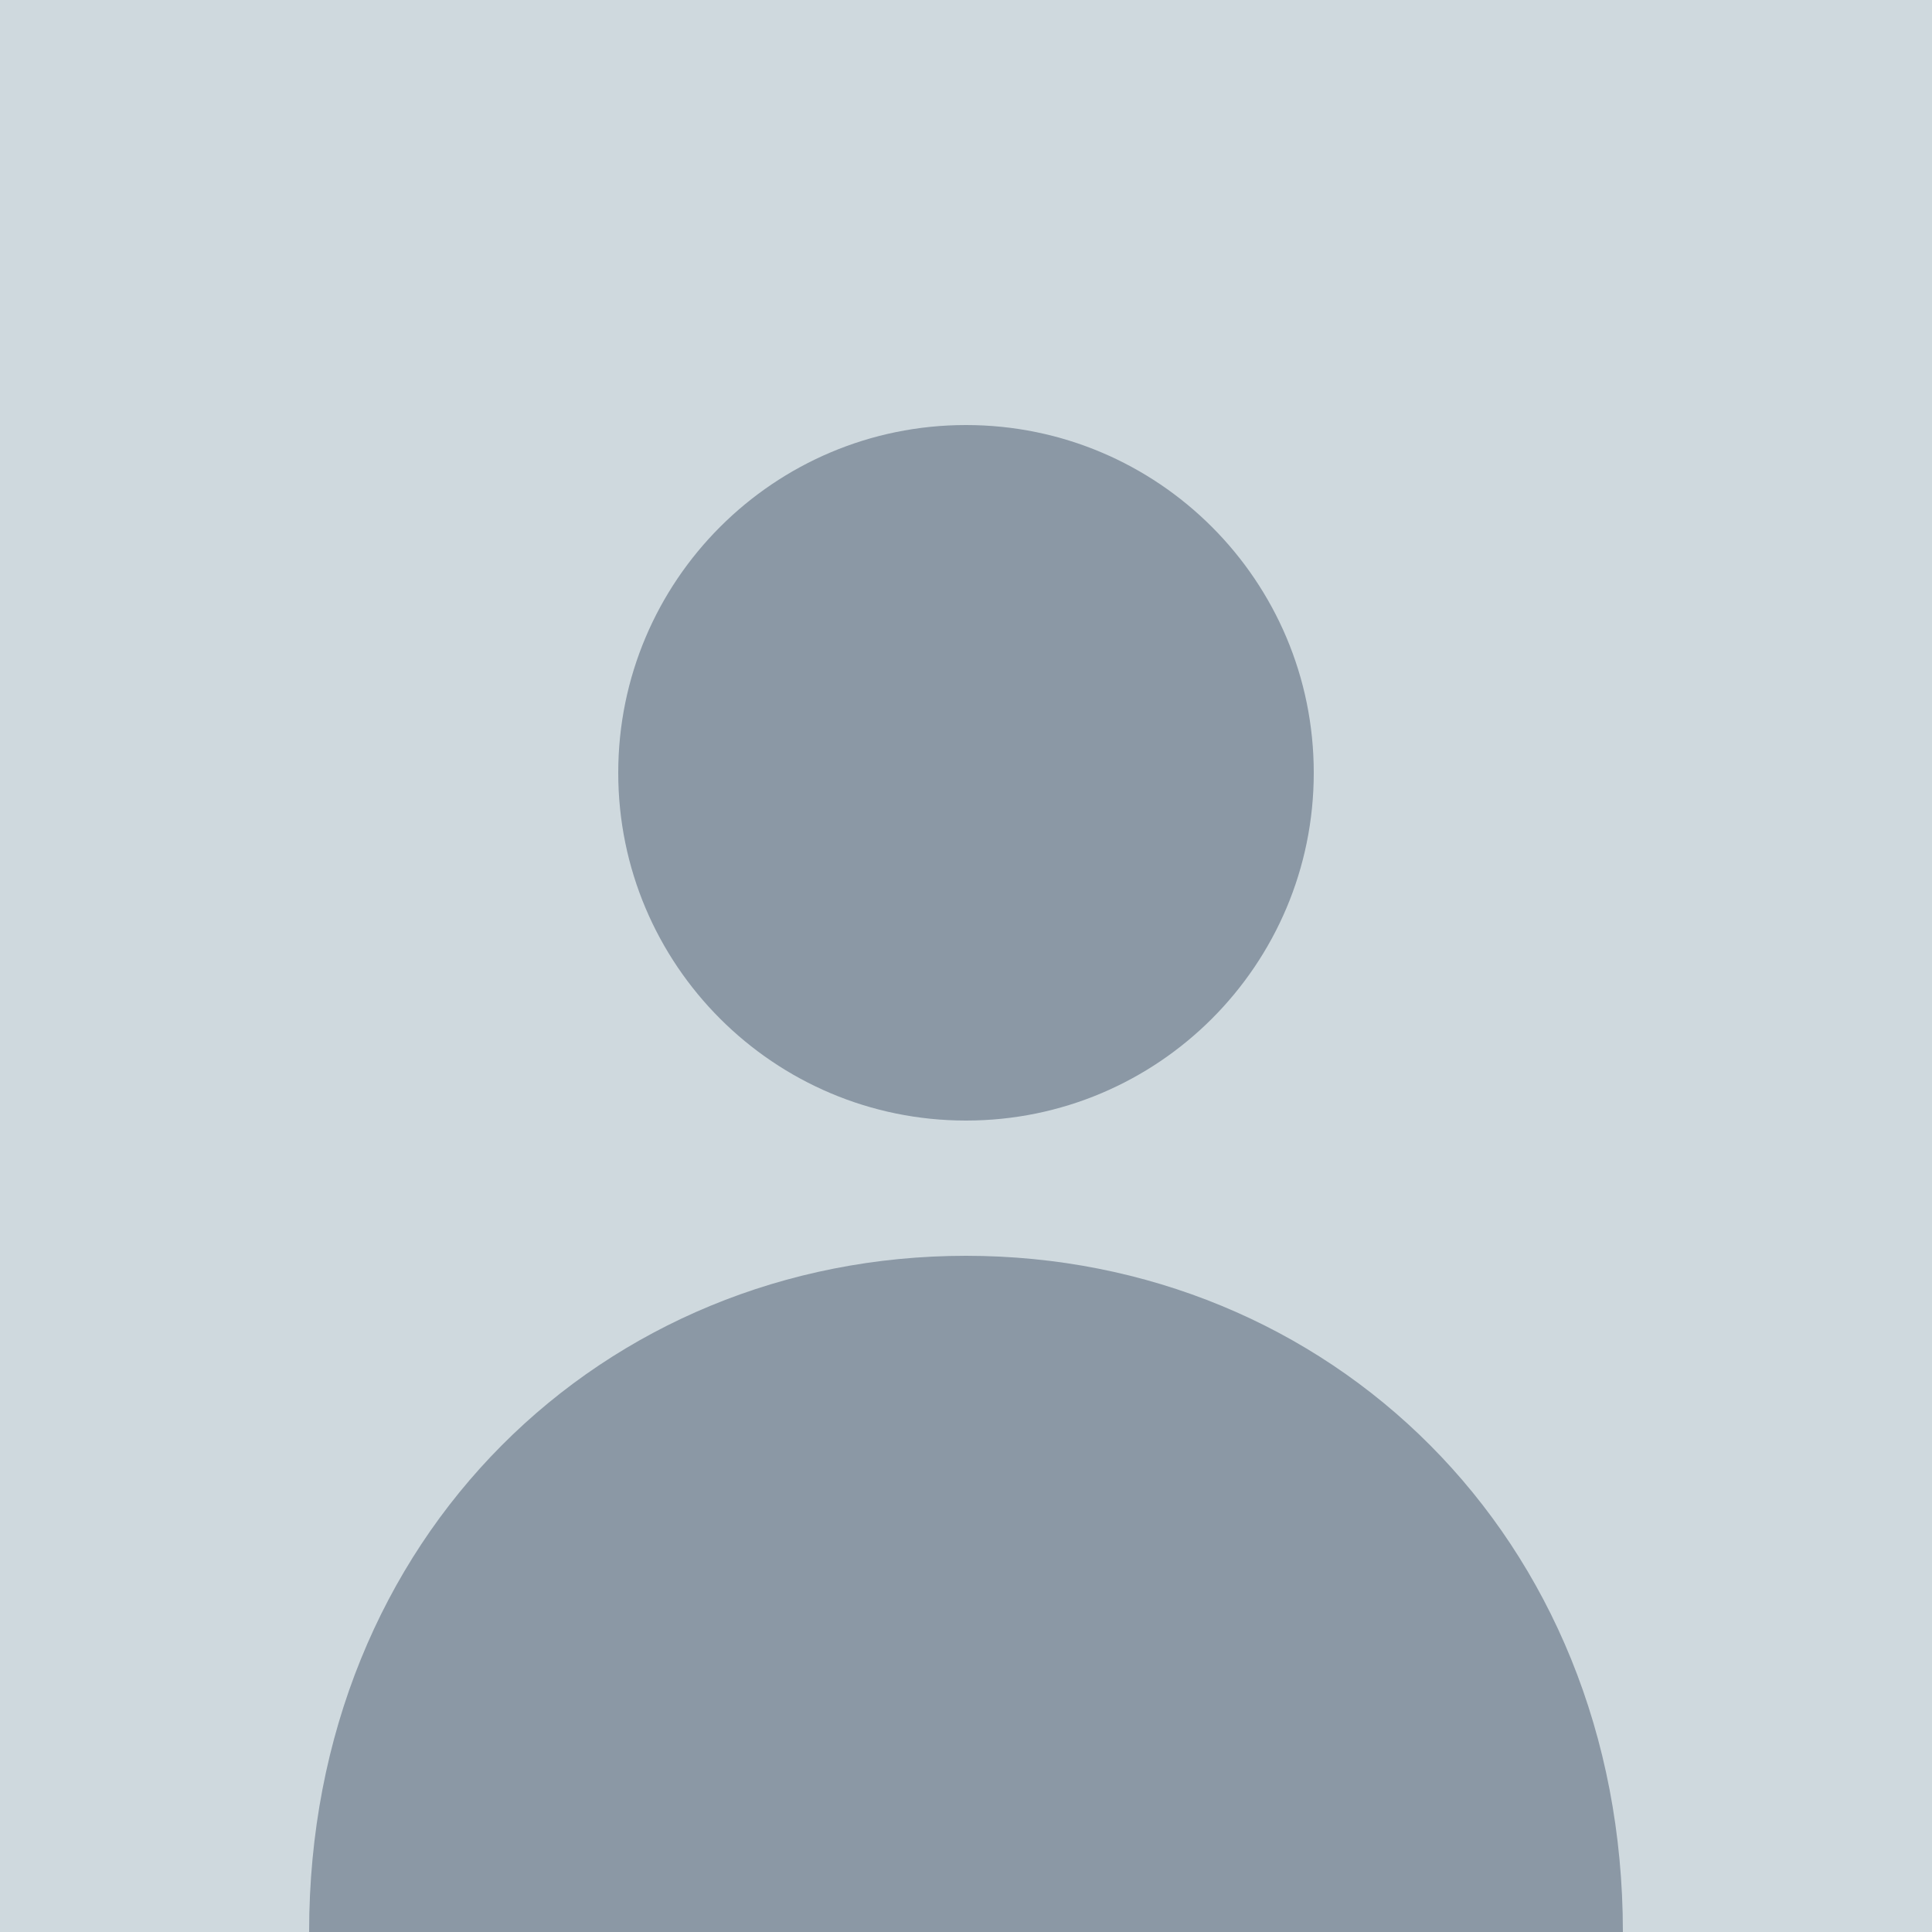
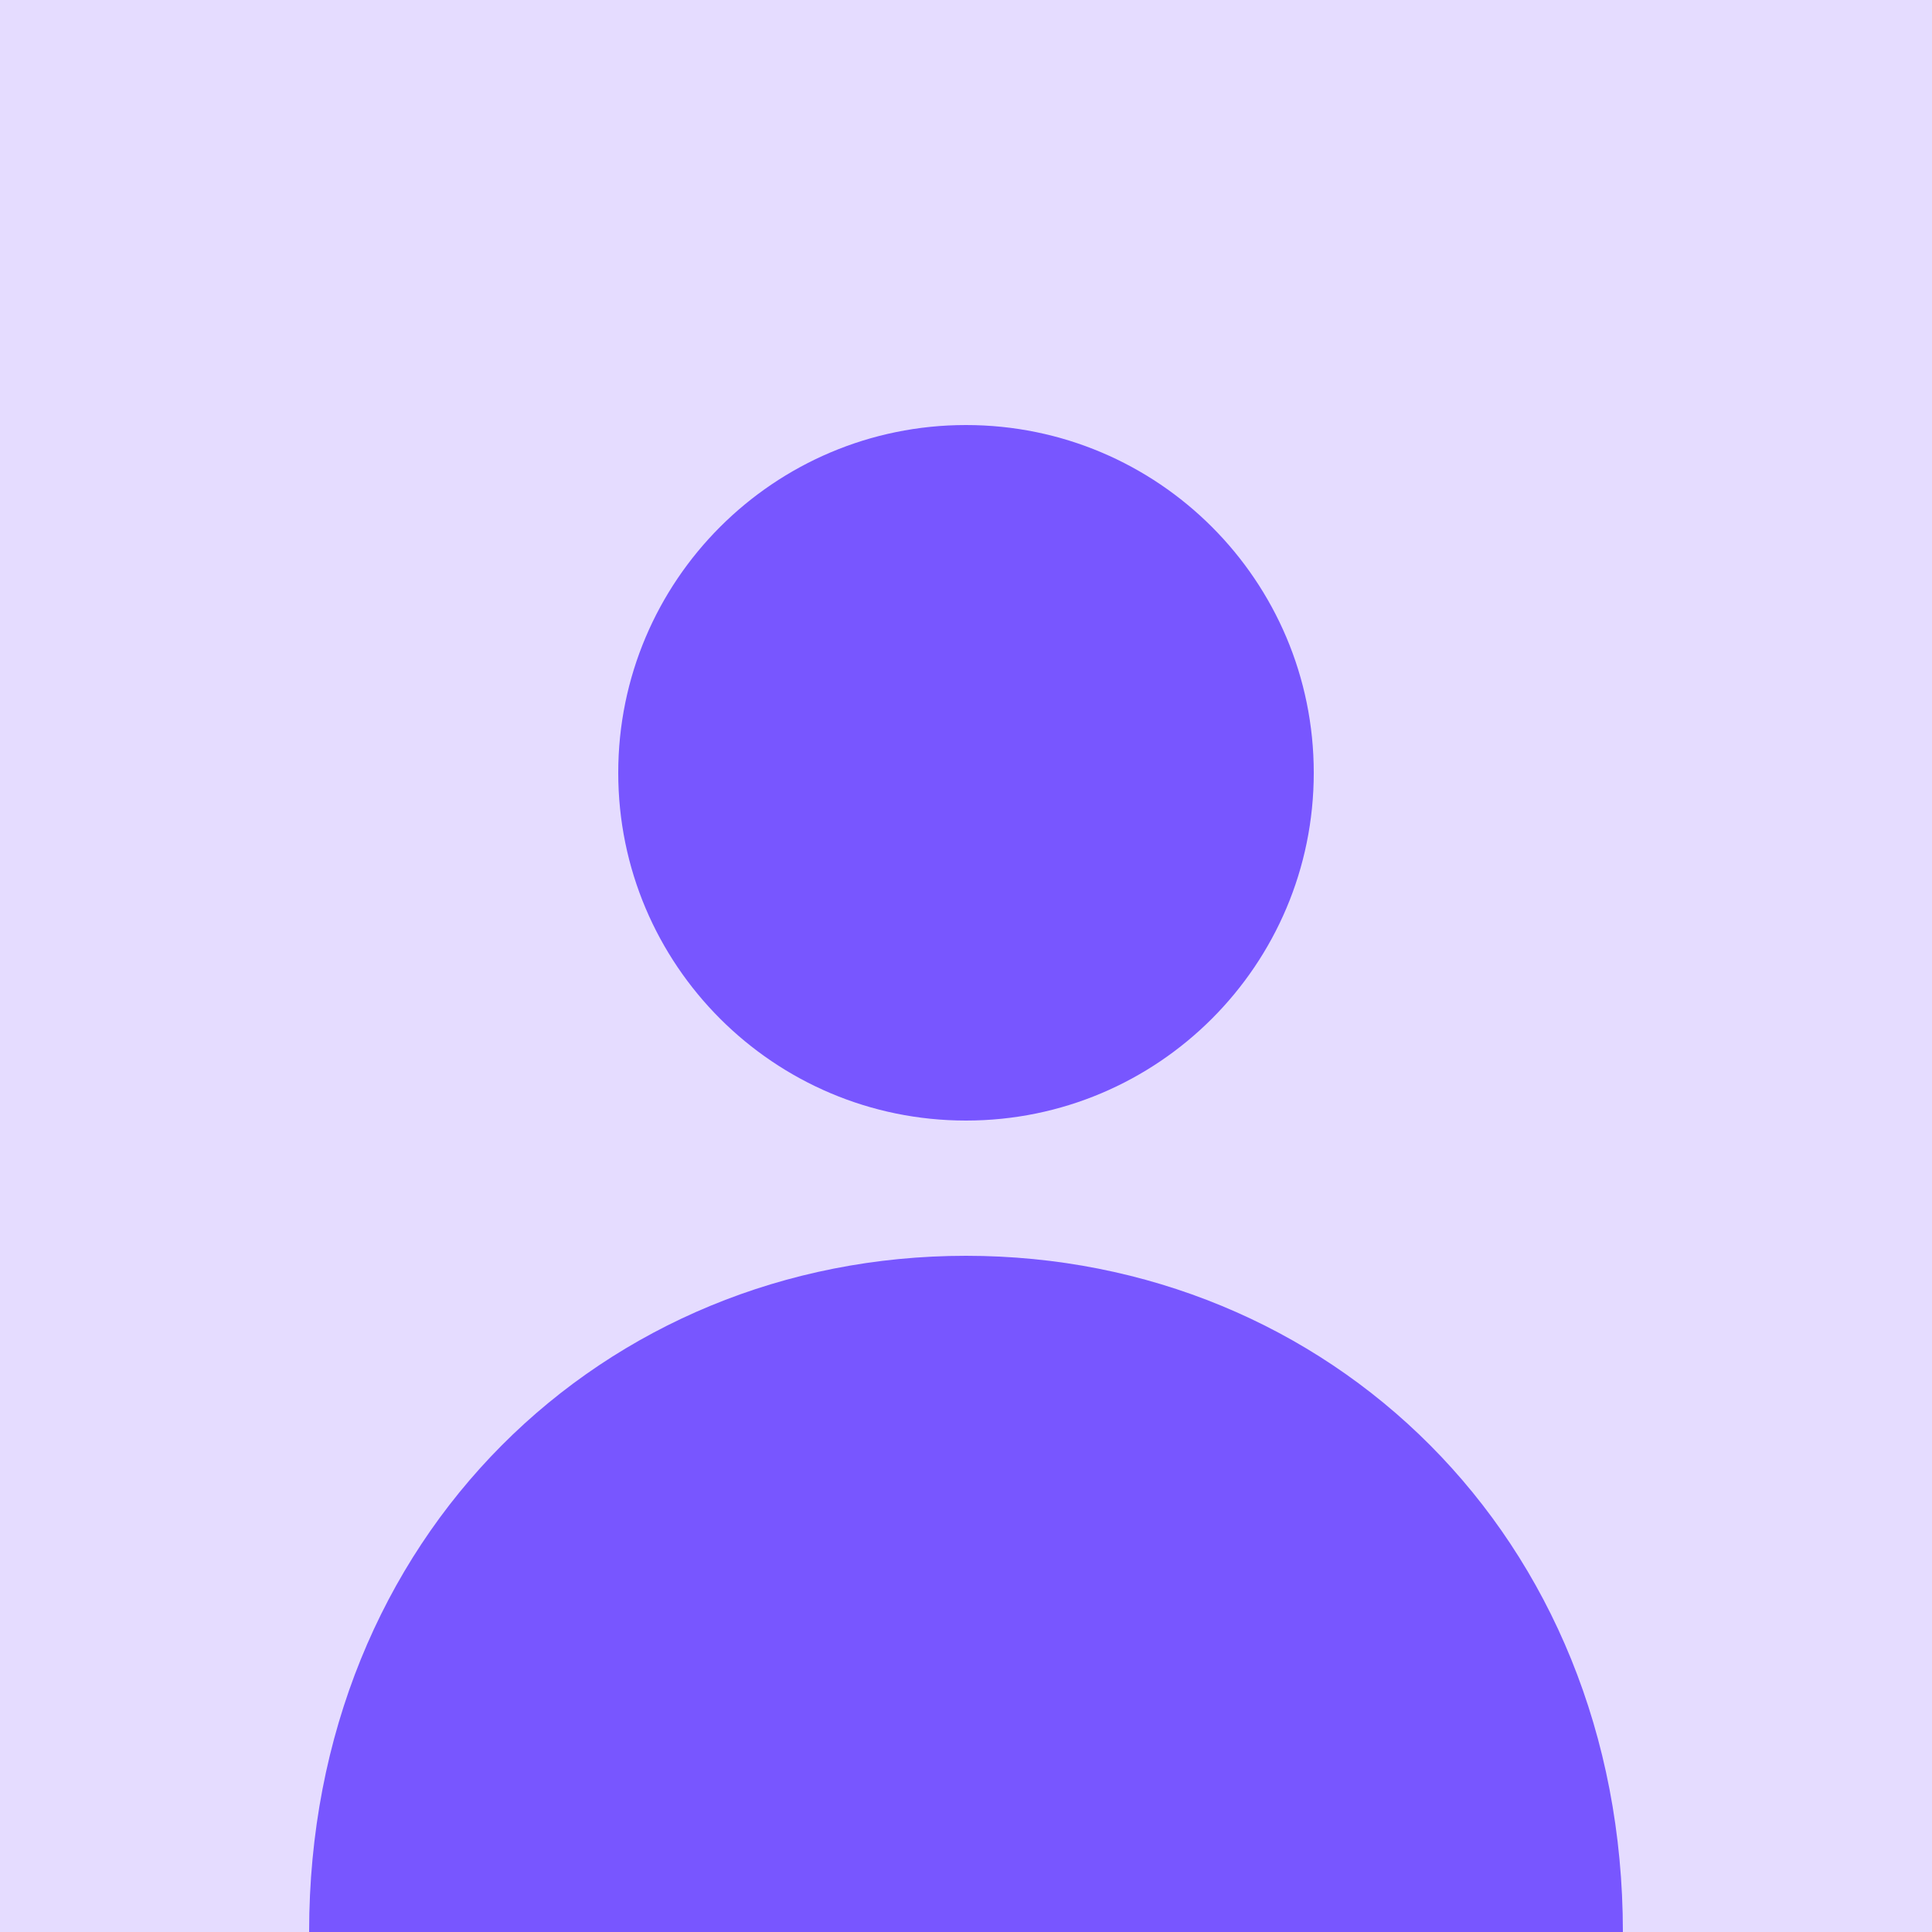
<svg xmlns="http://www.w3.org/2000/svg" viewBox="0 0 400 400">
-   <rect width="400" height="400" fill="#cfd9de" />
-   <circle cx="200" cy="160" r="72" fill="#8b98a5" />
-   <path d="M64 400c0-82 61-140 136-140s136 58 136 140z" fill="#8b98a5" />
+   <rect width="400" height="400" fill="#e5dcff" />
+   <circle cx="200" cy="160" r="72" fill="#7856ff" />
+   <path d="M64 400c0-82 61-140 136-140s136 58 136 140z" fill="#7856ff" />
</svg>
